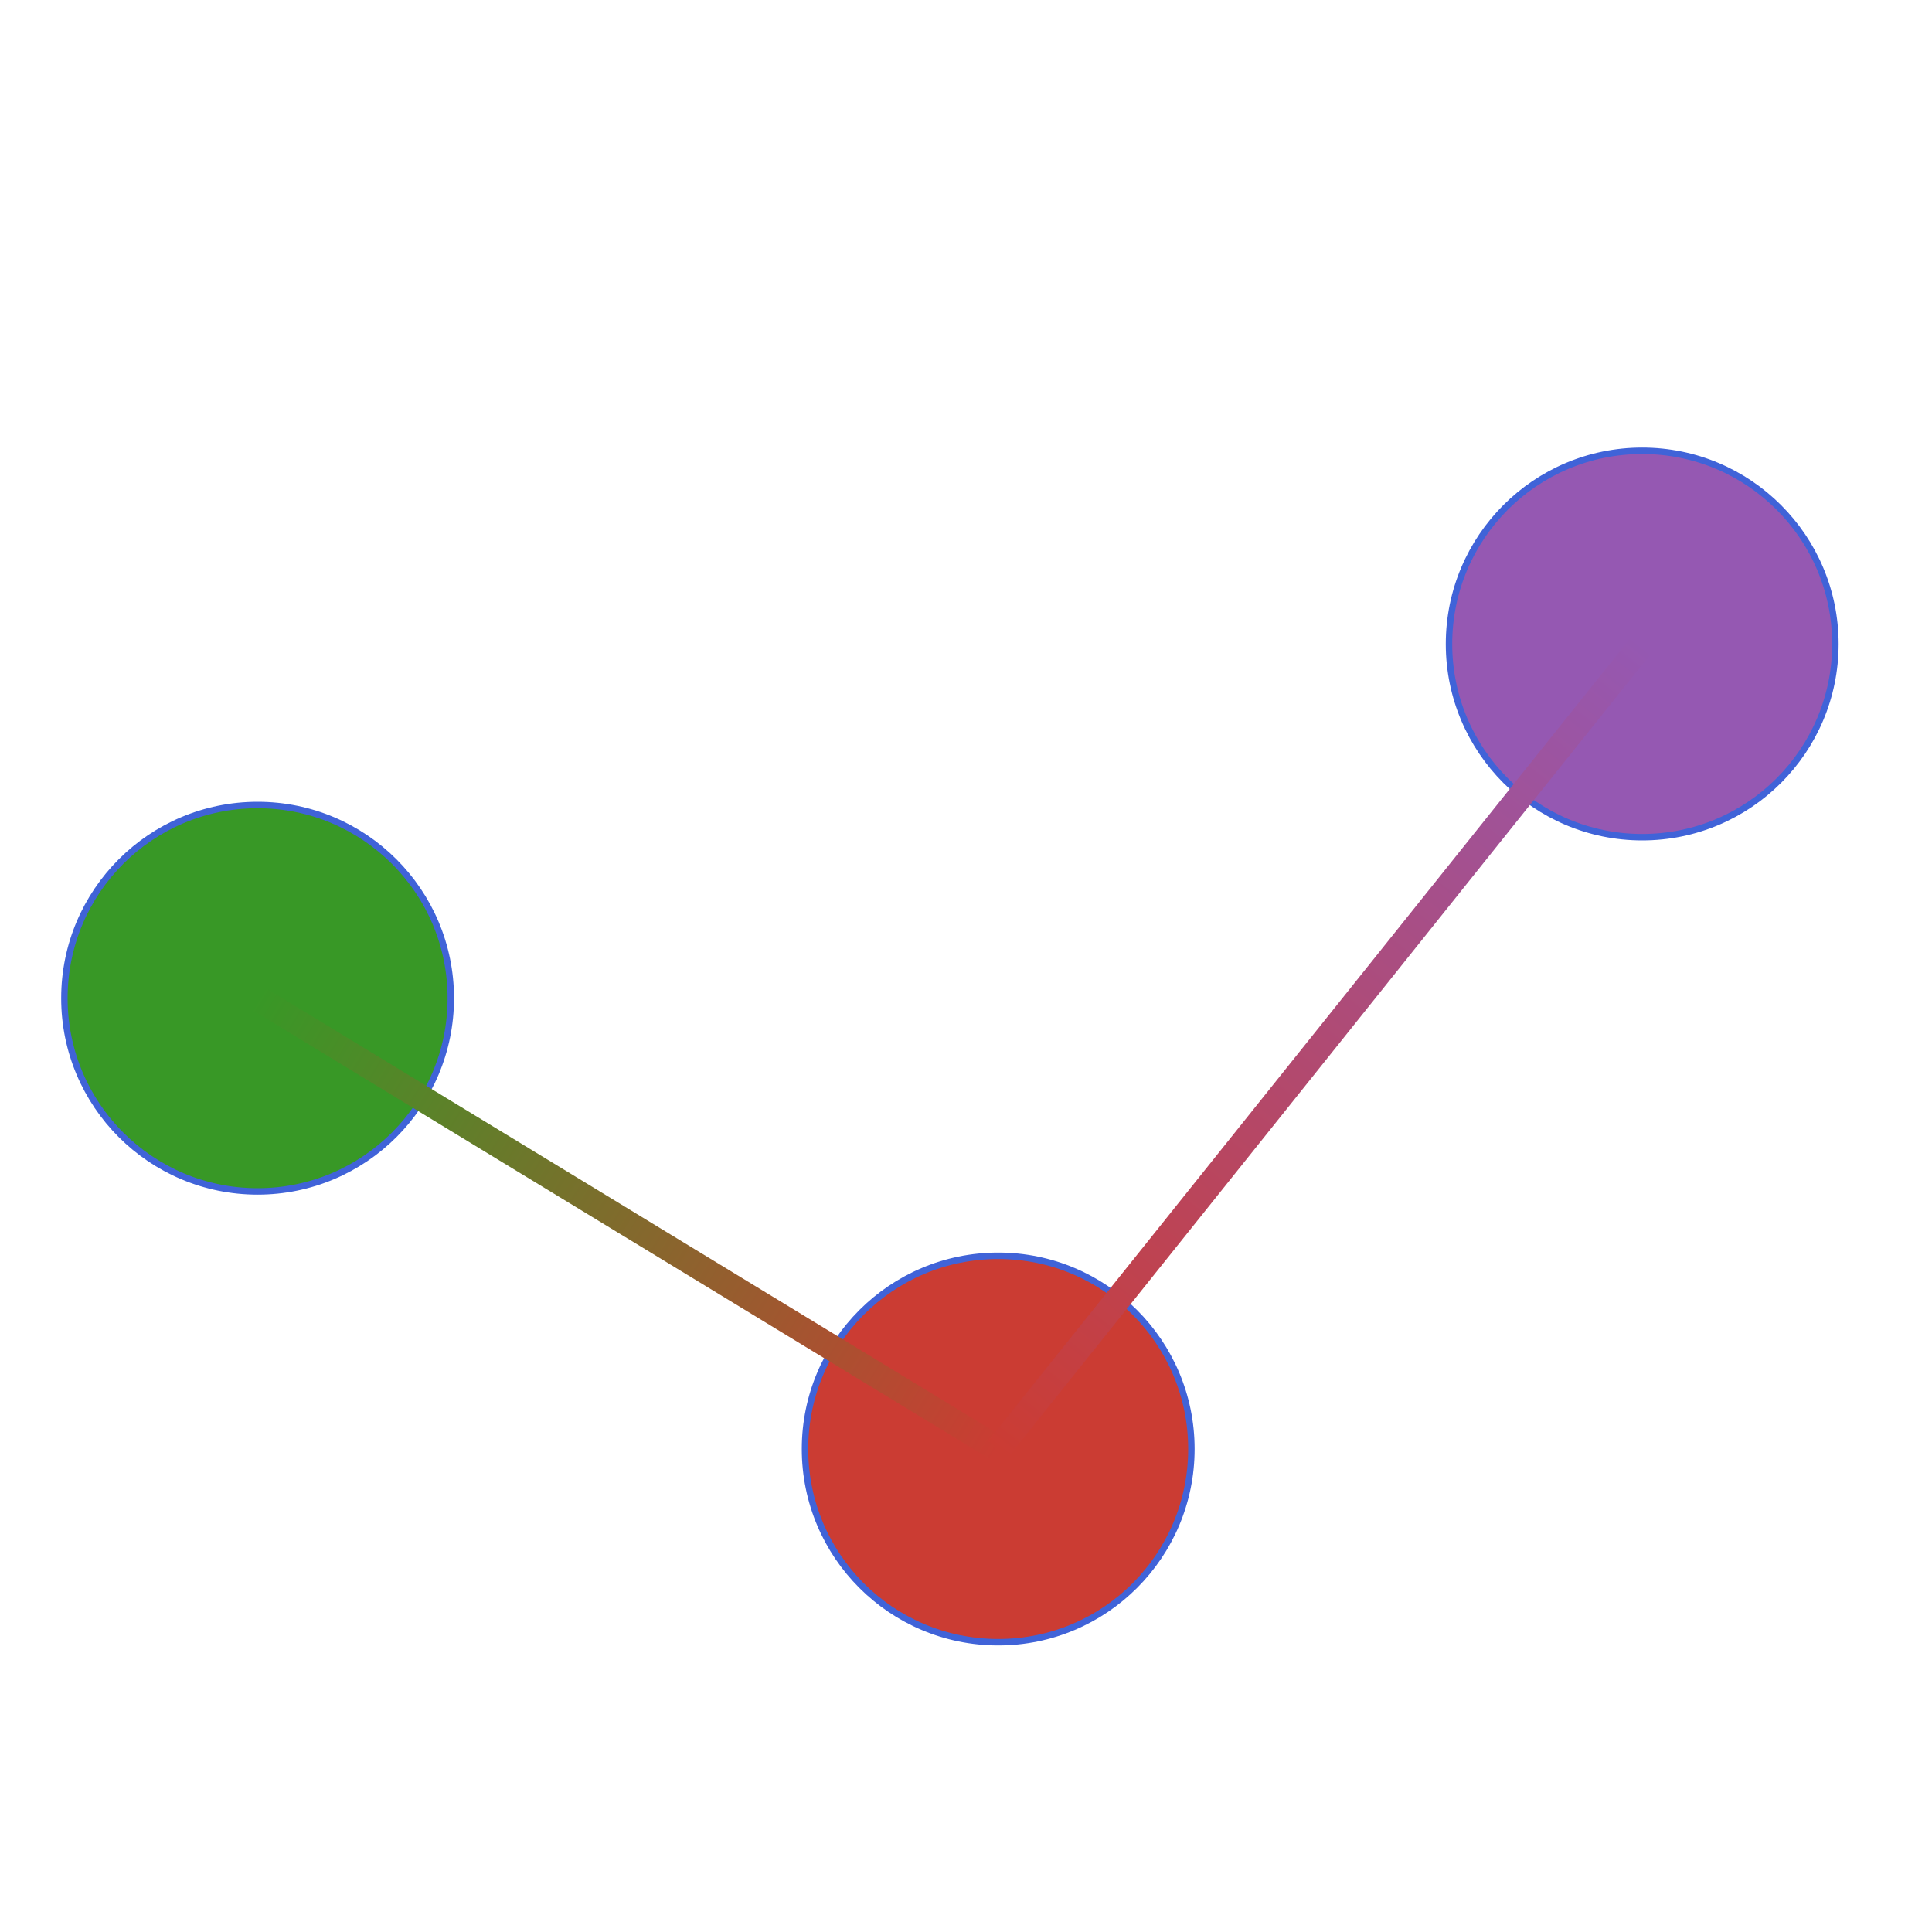
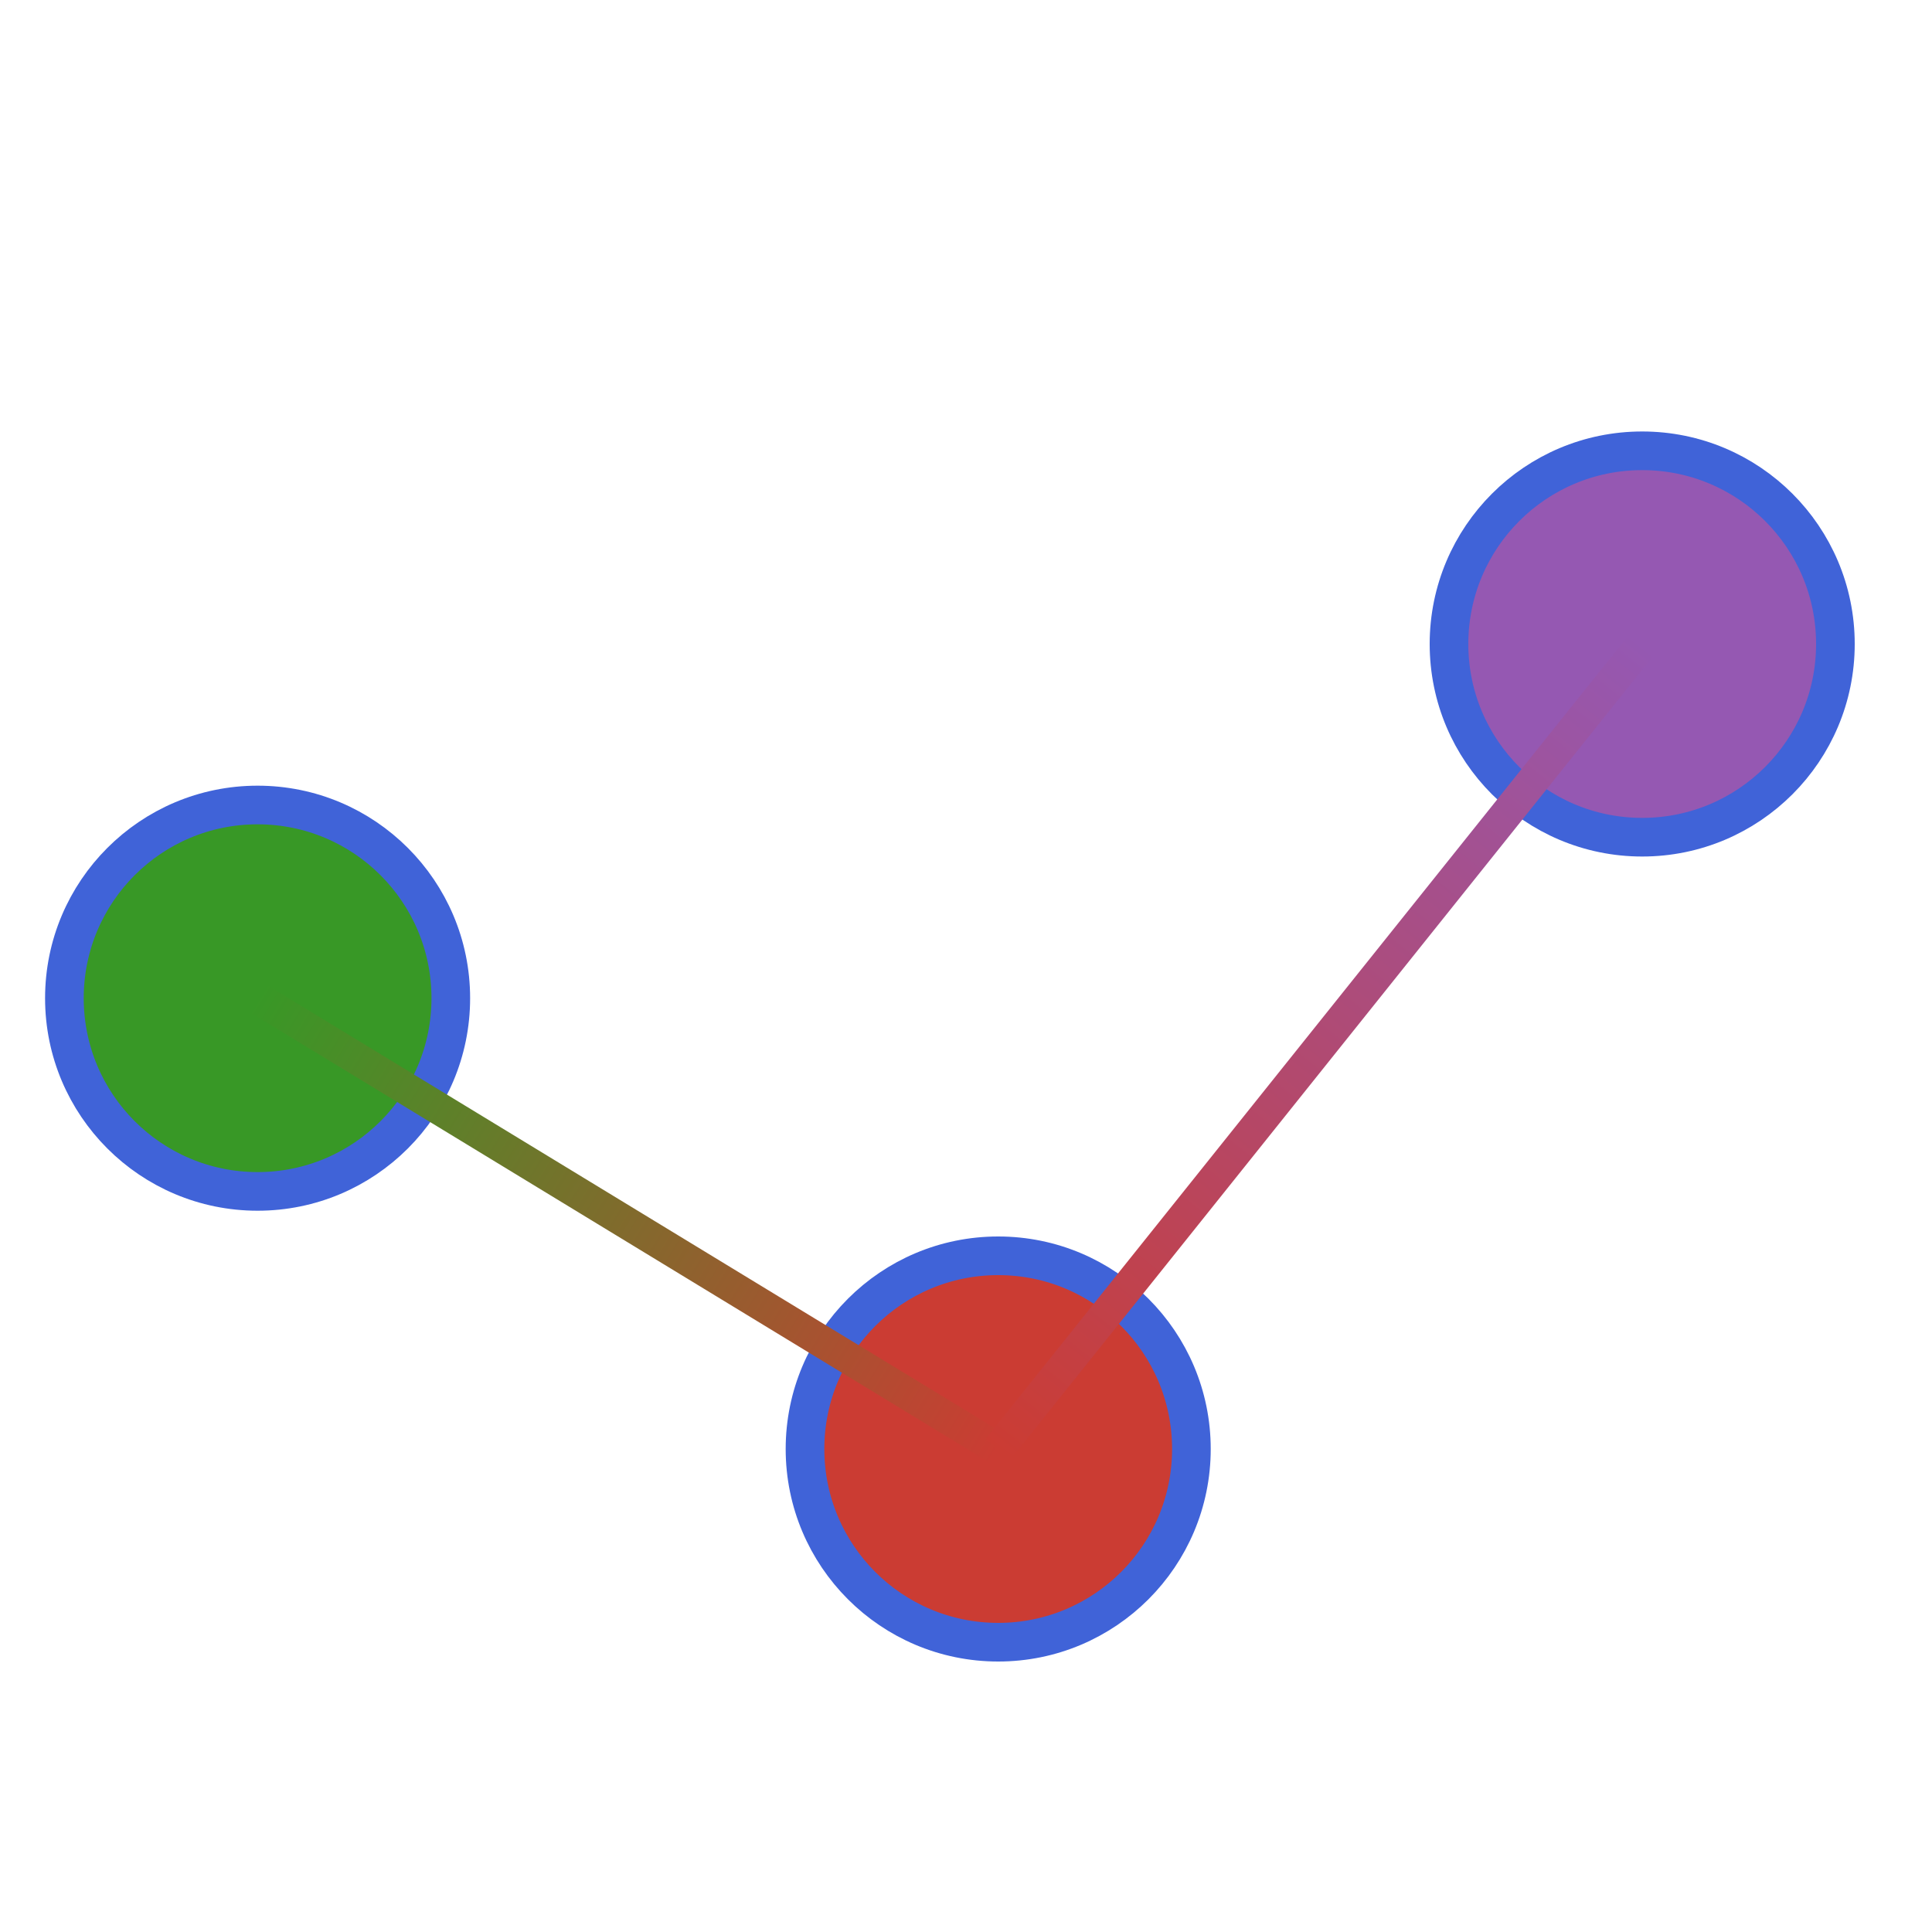
<svg xmlns="http://www.w3.org/2000/svg" width="600" height="600" viewBox="0 0 600 600">
  <defs>
    <linearGradient id="linear-pattern-0" gradientUnits="userSpaceOnUse" x1="-220" y1="10" x2="10" y2="150" gradientTransform="matrix(1, 0, 0, 1, 300, 300)">
      <stop offset="0" stop-color="rgb(22%, 59.6%, 14.9%)" stop-opacity="1" />
      <stop offset="1" stop-color="rgb(79.6%, 23.5%, 20%)" stop-opacity="1" />
    </linearGradient>
    <linearGradient id="linear-pattern-1" gradientUnits="userSpaceOnUse" x1="10" y1="150" x2="210" y2="-100" gradientTransform="matrix(1, 0, 0, 1, 300, 300)">
      <stop offset="0" stop-color="rgb(79.6%, 23.5%, 20%)" stop-opacity="1" />
      <stop offset="1" stop-color="rgb(58.4%, 34.5%, 69.8%)" stop-opacity="1" />
    </linearGradient>
  </defs>
  <path fill-rule="nonzero" fill="rgb(100%, 100%, 100%)" fill-opacity="1" d="M 600 300 L 599.539 361.625 L 598.148 387.016 L 595.828 406.297 L 592.566 422.297 L 588.355 436.094 L 583.18 448.234 L 577.016 459.023 L 569.836 468.668 L 561.605 477.293 L 552.27 484.996 L 541.766 491.844 L 530 497.879 L 516.852 503.145 L 502.137 507.664 L 485.586 511.461 L 466.77 514.547 L 444.949 516.938 L 418.656 518.641 L 384.031 519.66 L 300 520 L 215.969 519.66 L 181.344 518.641 L 155.051 516.938 L 133.23 514.547 L 114.414 511.461 L 97.863 507.664 L 83.148 503.145 L 70 497.879 L 58.234 491.844 L 47.73 484.996 L 38.395 477.293 L 30.164 468.668 L 22.984 459.023 L 16.82 448.234 L 11.645 436.094 L 7.434 422.297 L 4.172 406.297 L 1.852 387.016 L 0.461 361.625 L 0 300 L 0.461 238.375 L 1.852 212.984 L 4.172 193.703 L 7.434 177.703 L 11.645 163.906 L 16.82 151.766 L 22.984 140.977 L 30.164 131.332 L 38.395 122.707 L 47.73 115.004 L 58.234 108.156 L 70 102.121 L 83.148 96.855 L 97.863 92.336 L 114.414 88.539 L 133.23 85.453 L 155.051 83.062 L 181.344 81.359 L 215.969 80.34 L 300 80 L 384.031 80.34 L 418.656 81.359 L 444.949 83.062 L 466.77 85.453 L 485.586 88.539 L 502.137 92.336 L 516.852 96.855 L 530 102.121 L 541.766 108.156 L 552.27 115.004 L 561.605 122.707 L 569.836 131.332 L 577.016 140.977 L 583.18 151.766 L 588.355 163.906 L 592.566 177.703 L 595.828 193.703 L 598.148 212.984 L 599.539 238.375 Z M 600 300 " />
-   <path fill-rule="nonzero" fill="rgb(22%, 59.6%, 14.9%)" fill-opacity="1" stroke-width="2" stroke-linecap="butt" stroke-linejoin="miter" stroke="rgb(25.1%, 38.8%, 84.7%)" stroke-opacity="1" stroke-miterlimit="10" d="M 140 310 C 140 343.137 113.137 370 80 370 C 46.863 370 20 343.137 20 310 C 20 276.863 46.863 250 80 250 C 113.137 250 140 276.863 140 310 Z M 140 310 " />
-   <path fill-rule="nonzero" fill="rgb(79.6%, 23.5%, 20%)" fill-opacity="1" stroke-width="2" stroke-linecap="butt" stroke-linejoin="miter" stroke="rgb(25.1%, 38.8%, 84.7%)" stroke-opacity="1" stroke-miterlimit="10" d="M 370 450 C 370 483.137 343.137 510 310 510 C 276.863 510 250 483.137 250 450 C 250 416.863 276.863 390 310 390 C 343.137 390 370 416.863 370 450 Z M 370 450 " />
-   <path fill-rule="nonzero" fill="rgb(58.4%, 34.5%, 69.8%)" fill-opacity="1" stroke-width="2" stroke-linecap="butt" stroke-linejoin="miter" stroke="rgb(25.1%, 38.8%, 84.7%)" stroke-opacity="1" stroke-miterlimit="10" d="M 570 200 C 570 233.137 543.137 260 510 260 C 476.863 260 450 233.137 450 200 C 450 166.863 476.863 140 510 140 C 543.137 140 570 166.863 570 200 Z M 570 200 " />
-   <path fill="none" stroke-width="8" stroke-linecap="butt" stroke-linejoin="miter" stroke="url(#linear-pattern-0)" stroke-miterlimit="10" d="M 80 310 L 310 450 " />
-   <path fill="none" stroke-width="8" stroke-linecap="butt" stroke-linejoin="miter" stroke="url(#linear-pattern-1)" stroke-miterlimit="10" d="M 310 450 L 510 200 " />
+   <path fill-rule="nonzero" fill="rgb(22%, 59.6%, 14.9%)" fill-opacity="1" stroke-width="12" stroke-linecap="butt" stroke-linejoin="miter" stroke="rgb(25.1%, 38.8%, 84.7%)" stroke-opacity="1" stroke-miterlimit="10" d="M 140 310 C 140 343.137 113.137 370 80 370 C 46.863 370 20 343.137 20 310 C 20 276.863 46.863 250 80 250 C 113.137 250 140 276.863 140 310 Z M 140 310 " />
+   <path fill-rule="nonzero" fill="rgb(79.6%, 23.5%, 20%)" fill-opacity="1" stroke-width="12" stroke-linecap="butt" stroke-linejoin="miter" stroke="rgb(25.1%, 38.8%, 84.7%)" stroke-opacity="1" stroke-miterlimit="10" d="M 370 450 C 370 483.137 343.137 510 310 510 C 276.863 510 250 483.137 250 450 C 250 416.863 276.863 390 310 390 C 343.137 390 370 416.863 370 450 Z M 370 450 " />
+   <path fill-rule="nonzero" fill="rgb(58.4%, 34.5%, 69.8%)" fill-opacity="1" stroke-width="12" stroke-linecap="butt" stroke-linejoin="miter" stroke="rgb(25.1%, 38.8%, 84.7%)" stroke-opacity="1" stroke-miterlimit="10" d="M 570 200 C 570 233.137 543.137 260 510 260 C 476.863 260 450 233.137 450 200 C 450 166.863 476.863 140 510 140 C 543.137 140 570 166.863 570 200 Z M 570 200 " />
+   <path fill="none" stroke-width="10" stroke-linecap="butt" stroke-linejoin="miter" stroke="url(#linear-pattern-0)" stroke-miterlimit="10" d="M 80 310 L 310 450 " />
+   <path fill="none" stroke-width="10" stroke-linecap="butt" stroke-linejoin="miter" stroke="url(#linear-pattern-1)" stroke-miterlimit="10" d="M 310 450 L 510 200 " />
</svg>
